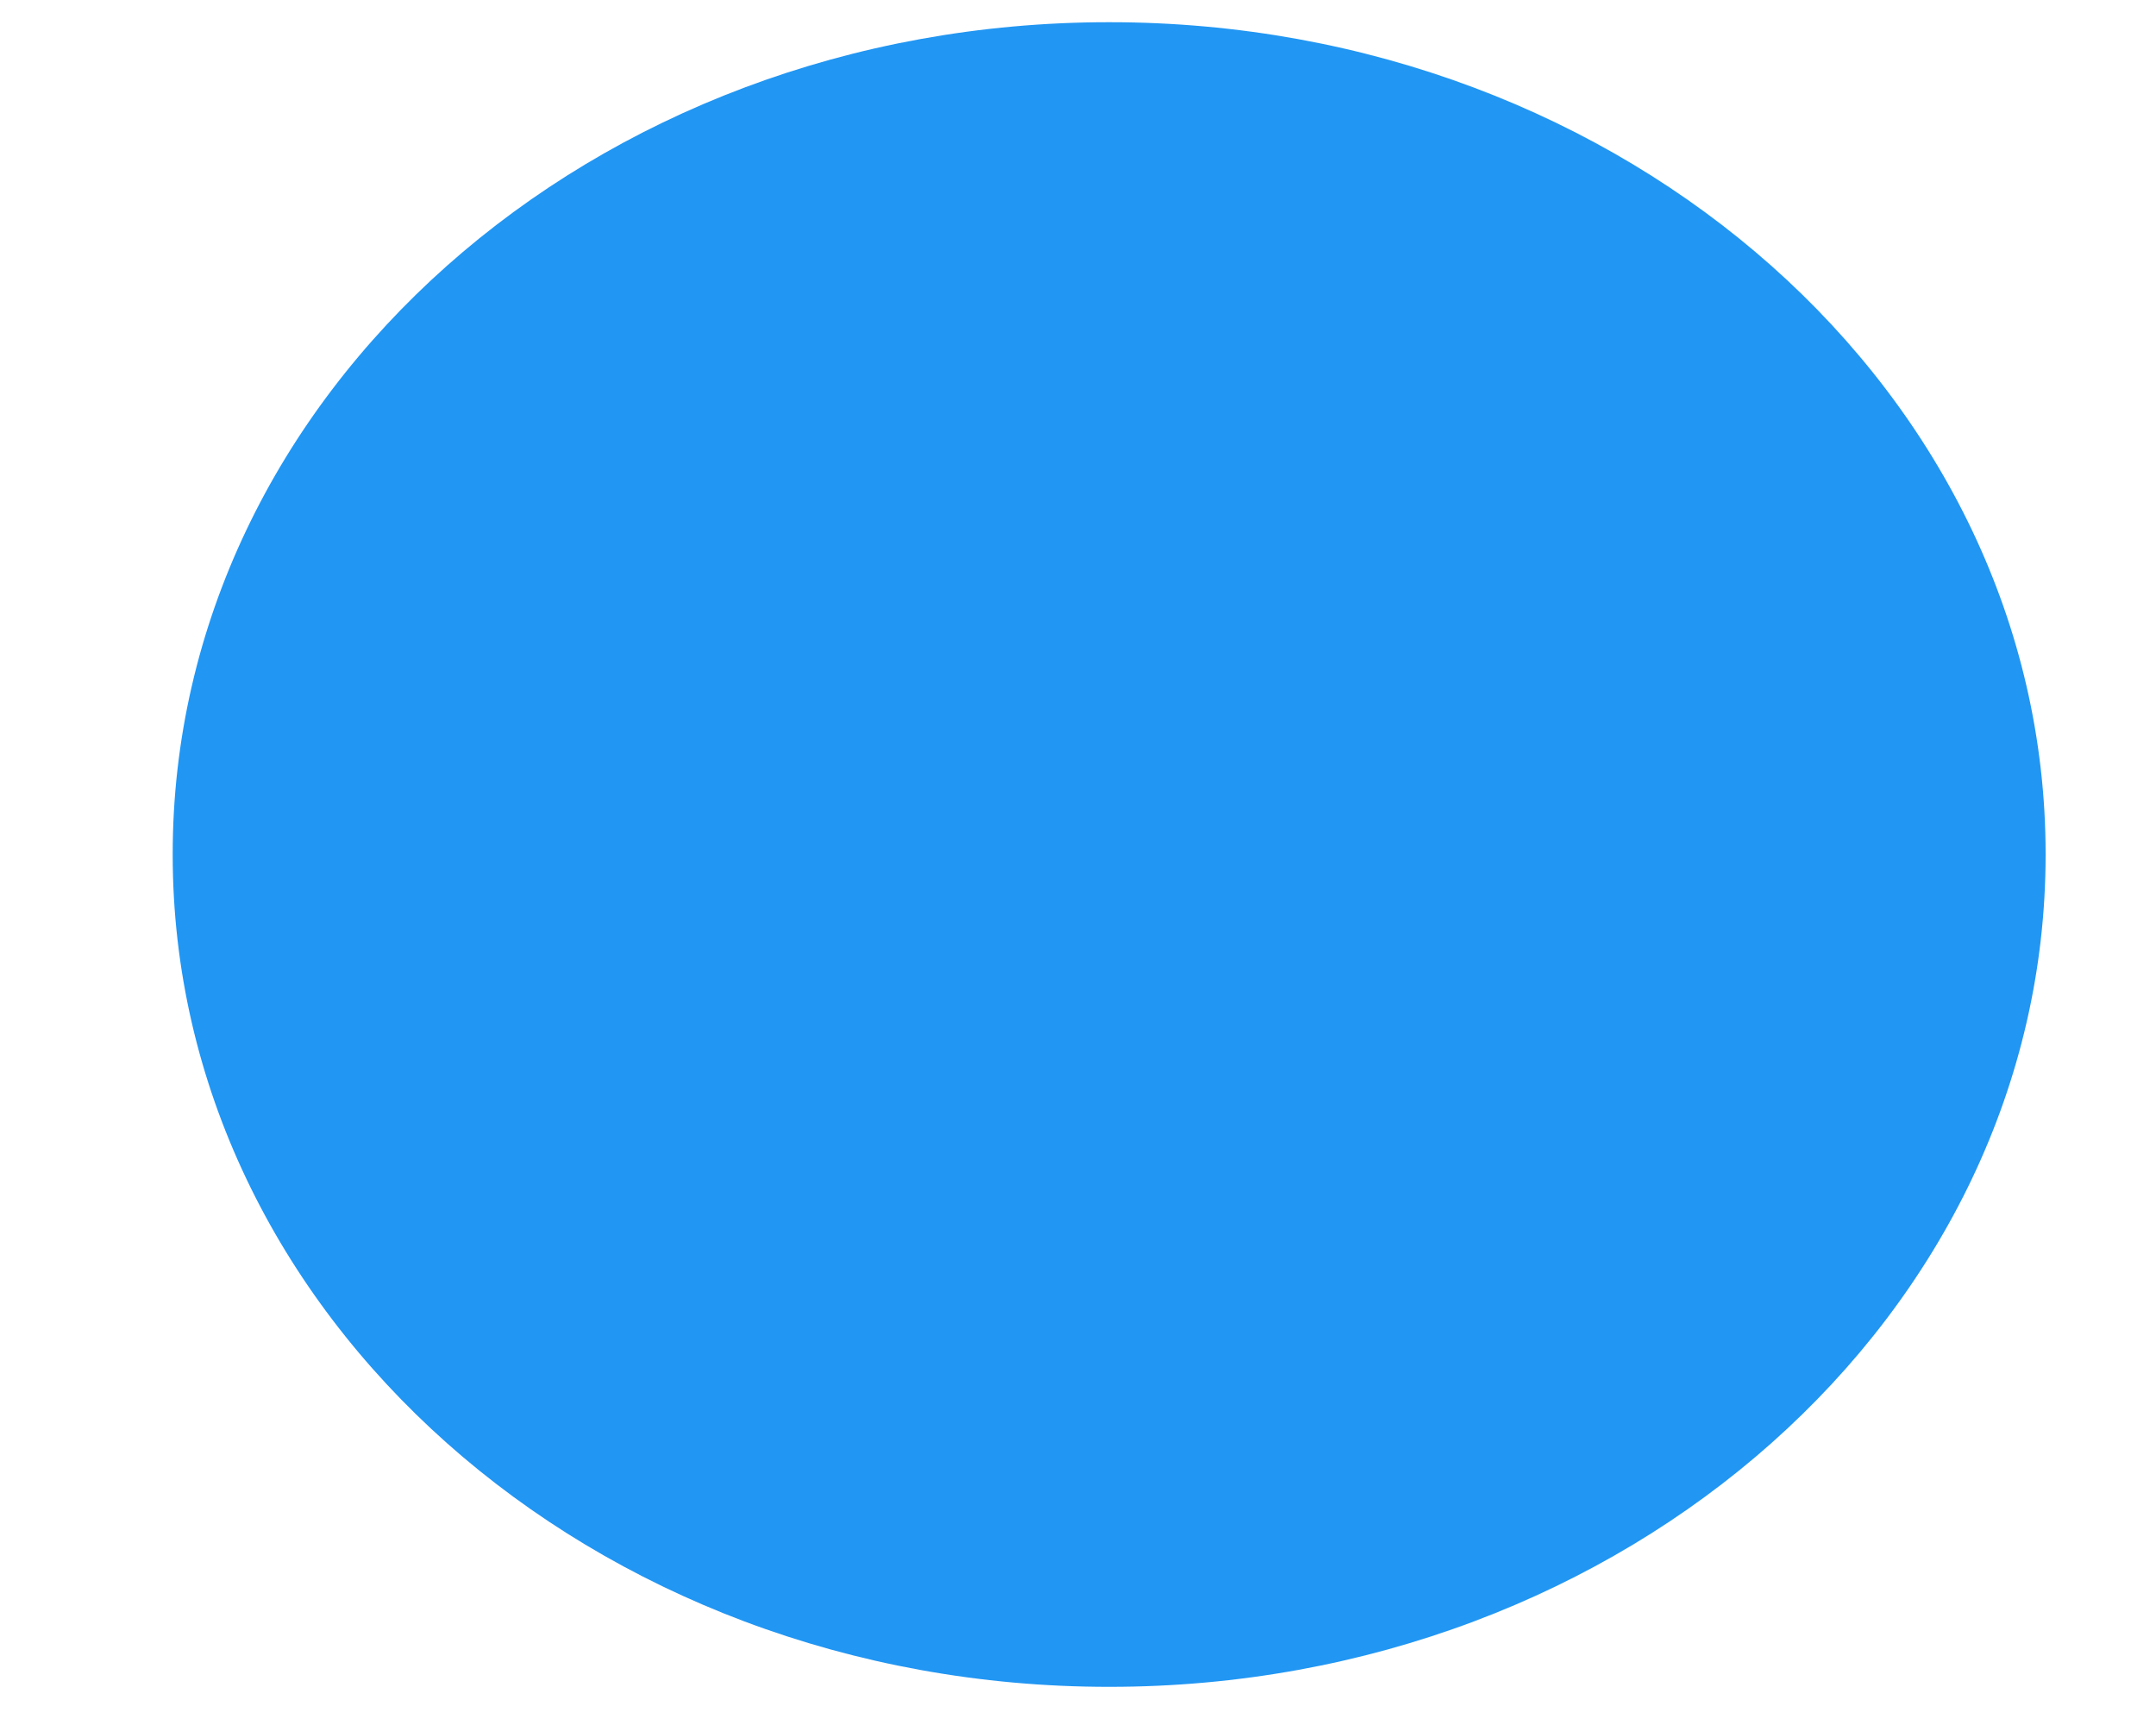
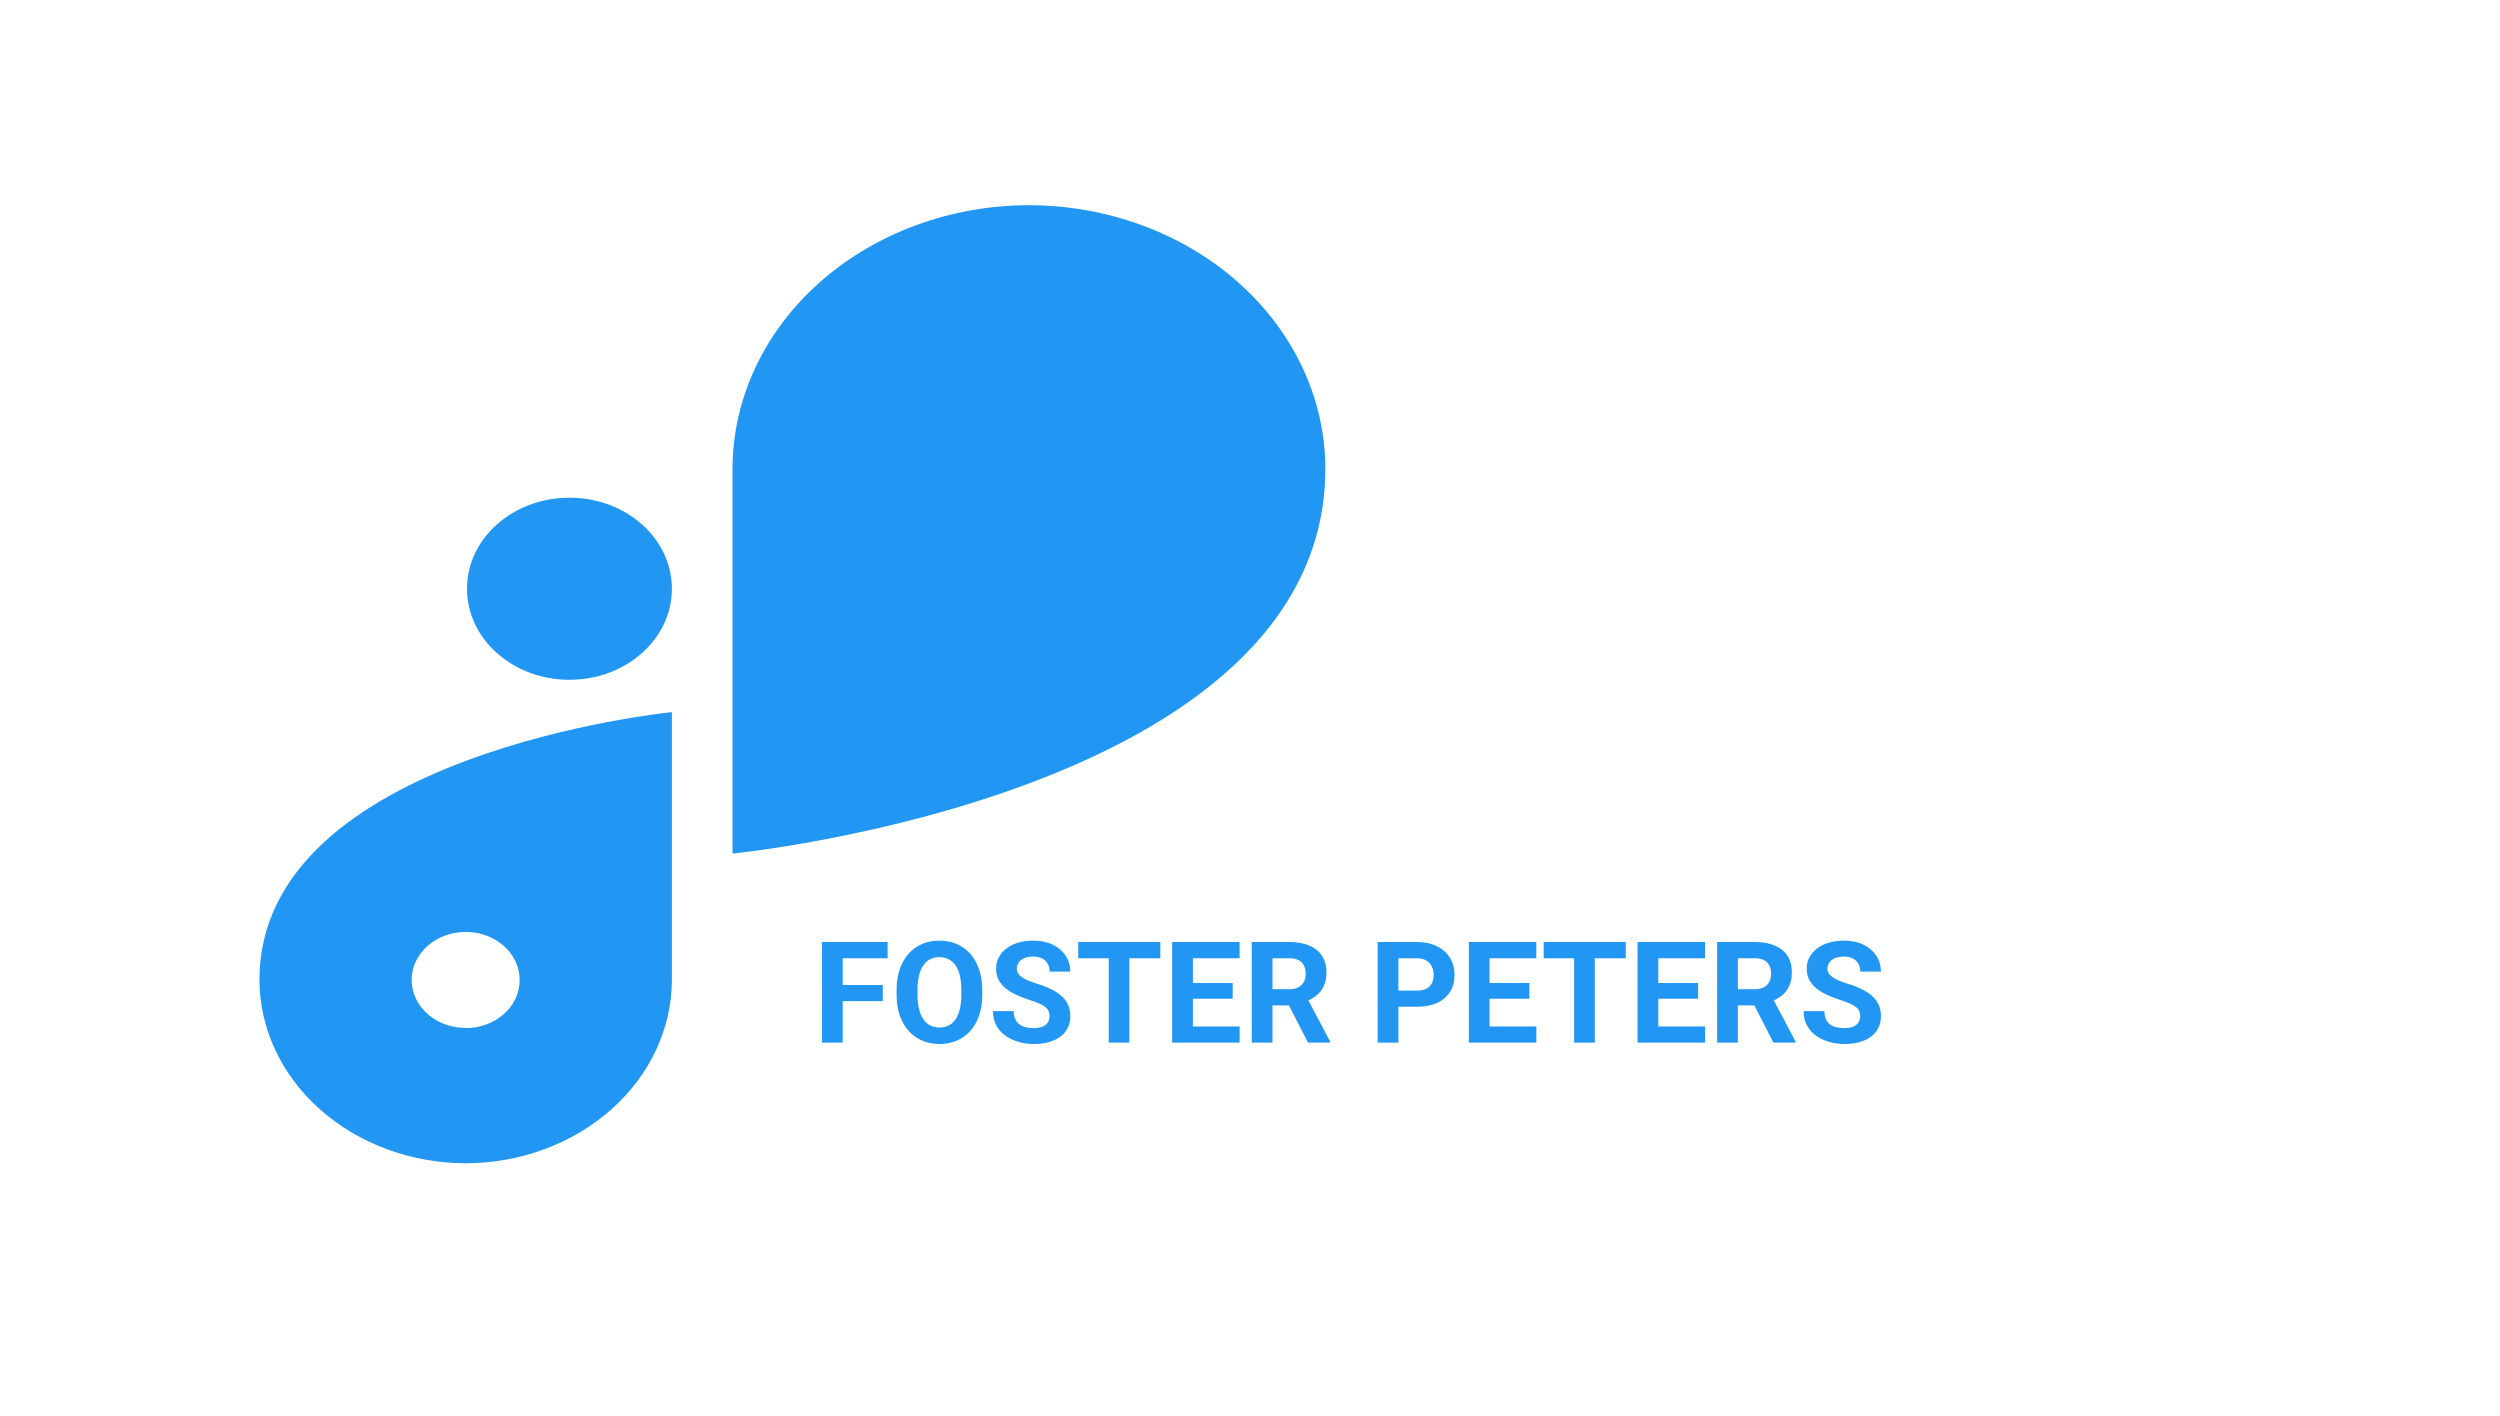
- <svg xmlns="http://www.w3.org/2000/svg" width="10" height="8" viewBox="0 0 10 8" fill="none">
-   <path id="Vector" d="M5.146 0.103H5.143C2.745 0.103 0.801 1.83 0.801 3.961V3.964C0.801 6.095 2.745 7.823 5.143 7.823H5.146C7.544 7.823 9.488 6.095 9.488 3.964V3.961C9.488 1.83 7.544 0.103 5.146 0.103Z" fill="#2196F3" />
+ <svg xmlns="http://www.w3.org/2000/svg" width="106" height="60" viewBox="0 0 106 60" fill="none">
+   <path d="M24.146 21.103H24.143C21.745 21.103 19.801 22.83 19.801 24.962V24.964C19.801 27.095 21.745 28.823 24.143 28.823H24.146C26.544 28.823 28.488 27.095 28.488 24.964V24.962C28.488 22.83 26.544 21.103 24.146 21.103Z" fill="#2196F3" />
+   <path d="M56.195 19.869C56.188 16.909 54.862 14.072 52.507 11.979C50.153 9.886 46.96 8.707 43.63 8.7V8.7C40.298 8.705 37.105 9.884 34.748 11.977C32.392 14.071 31.066 16.908 31.059 19.869V36.192C31.059 36.192 56.192 33.704 56.195 19.872V19.869Z" fill="#2196F3" />
+   <path d="M11 41.55C11.006 43.609 11.929 45.583 13.568 47.039C15.206 48.496 17.427 49.317 19.744 49.323C22.061 49.317 24.281 48.496 25.92 47.04C27.558 45.584 28.482 43.611 28.488 41.552V30.194C28.488 30.194 11 31.927 11 41.55ZM19.744 43.584C19.291 43.584 18.849 43.465 18.472 43.242C18.096 43.018 17.802 42.7 17.629 42.328C17.455 41.956 17.41 41.547 17.498 41.153C17.587 40.758 17.805 40.395 18.125 40.111C18.445 39.826 18.853 39.632 19.297 39.554C19.742 39.475 20.202 39.515 20.62 39.669C21.039 39.823 21.396 40.084 21.648 40.419C21.9 40.754 22.034 41.147 22.034 41.55C22.035 41.817 21.977 42.083 21.862 42.331C21.748 42.578 21.579 42.804 21.366 42.993C21.154 43.183 20.901 43.334 20.622 43.436C20.344 43.539 20.046 43.592 19.744 43.592V43.584Z" fill="#2196F3" />
+   <path d="M35.73 39.941V44.207H34.851V39.941H35.73ZM37.429 41.764V42.449H35.49V41.764H37.429ZM37.635 39.941V40.63H35.49V39.941H37.635ZM41.648 41.974V42.177C41.648 42.501 41.604 42.792 41.516 43.05C41.428 43.307 41.304 43.527 41.144 43.709C40.984 43.889 40.793 44.026 40.57 44.122C40.349 44.218 40.104 44.266 39.835 44.266C39.567 44.266 39.322 44.218 39.099 44.122C38.879 44.026 38.687 43.889 38.525 43.709C38.363 43.527 38.237 43.307 38.147 43.05C38.059 42.792 38.015 42.501 38.015 42.177V41.974C38.015 41.648 38.059 41.357 38.147 41.101C38.235 40.844 38.359 40.624 38.519 40.442C38.681 40.261 38.873 40.122 39.093 40.026C39.316 39.931 39.561 39.883 39.829 39.883C40.098 39.883 40.343 39.931 40.564 40.026C40.787 40.122 40.978 40.261 41.138 40.442C41.3 40.624 41.425 40.844 41.513 41.101C41.603 41.357 41.648 41.648 41.648 41.974ZM40.76 42.177V41.969C40.76 41.742 40.74 41.543 40.699 41.371C40.658 41.199 40.597 41.055 40.517 40.937C40.437 40.82 40.34 40.732 40.224 40.674C40.109 40.613 39.977 40.583 39.829 40.583C39.68 40.583 39.548 40.613 39.433 40.674C39.32 40.732 39.223 40.82 39.143 40.937C39.065 41.055 39.006 41.199 38.965 41.371C38.923 41.543 38.903 41.742 38.903 41.969V42.177C38.903 42.401 38.923 42.6 38.965 42.774C39.006 42.946 39.066 43.092 39.146 43.211C39.226 43.328 39.324 43.417 39.439 43.477C39.554 43.538 39.686 43.568 39.835 43.568C39.983 43.568 40.115 43.538 40.23 43.477C40.345 43.417 40.442 43.328 40.52 43.211C40.598 43.092 40.658 42.946 40.699 42.774C40.74 42.6 40.76 42.401 40.76 42.177ZM44.502 43.091C44.502 43.014 44.49 42.946 44.467 42.886C44.445 42.823 44.404 42.767 44.343 42.716C44.283 42.663 44.198 42.611 44.089 42.56C43.979 42.51 43.838 42.457 43.664 42.402C43.47 42.34 43.287 42.269 43.113 42.191C42.941 42.113 42.789 42.022 42.656 41.919C42.525 41.813 42.422 41.691 42.345 41.553C42.271 41.414 42.234 41.253 42.234 41.069C42.234 40.892 42.273 40.73 42.351 40.586C42.429 40.439 42.539 40.314 42.679 40.211C42.82 40.105 42.986 40.024 43.177 39.968C43.371 39.911 43.583 39.883 43.813 39.883C44.128 39.883 44.402 39.939 44.636 40.053C44.871 40.166 45.052 40.321 45.181 40.518C45.312 40.716 45.378 40.941 45.378 41.195H44.505C44.505 41.07 44.478 40.961 44.425 40.867C44.375 40.771 44.297 40.696 44.191 40.642C44.088 40.587 43.957 40.559 43.798 40.559C43.646 40.559 43.519 40.583 43.418 40.63C43.316 40.675 43.24 40.736 43.189 40.814C43.138 40.891 43.113 40.976 43.113 41.072C43.113 41.144 43.131 41.21 43.166 41.268C43.203 41.327 43.258 41.382 43.33 41.432C43.402 41.483 43.491 41.531 43.596 41.576C43.702 41.621 43.824 41.665 43.963 41.708C44.195 41.778 44.399 41.857 44.575 41.945C44.753 42.033 44.901 42.132 45.02 42.241C45.139 42.35 45.229 42.474 45.29 42.613C45.35 42.752 45.381 42.909 45.381 43.085C45.381 43.27 45.344 43.436 45.272 43.583C45.2 43.729 45.095 43.853 44.959 43.955C44.822 44.056 44.659 44.134 44.469 44.186C44.28 44.239 44.068 44.266 43.834 44.266C43.623 44.266 43.415 44.238 43.21 44.184C43.005 44.127 42.818 44.042 42.65 43.929C42.484 43.815 42.351 43.671 42.252 43.495C42.152 43.319 42.102 43.111 42.102 42.871H42.984C42.984 43.004 43.005 43.116 43.046 43.208C43.087 43.3 43.144 43.374 43.218 43.431C43.295 43.487 43.385 43.528 43.488 43.554C43.593 43.579 43.709 43.592 43.834 43.592C43.986 43.592 44.111 43.57 44.209 43.527C44.308 43.484 44.382 43.425 44.428 43.349C44.477 43.272 44.502 43.186 44.502 43.091ZM47.885 39.941V44.207H47.01V39.941H47.885ZM49.198 39.941V40.63H45.718V39.941H49.198ZM52.561 43.521V44.207H50.291V43.521H52.561ZM50.578 39.941V44.207H49.699V39.941H50.578ZM52.265 41.679V42.347H50.291V41.679H52.265ZM52.558 39.941V40.63H50.291V39.941H52.558ZM53.074 39.941H54.665C54.991 39.941 55.271 39.99 55.506 40.088C55.742 40.185 55.923 40.33 56.05 40.521C56.177 40.713 56.241 40.948 56.241 41.227C56.241 41.456 56.202 41.652 56.124 41.816C56.047 41.978 55.939 42.114 55.798 42.224C55.66 42.331 55.497 42.417 55.309 42.481L55.031 42.628H53.648L53.642 41.942H54.671C54.825 41.942 54.953 41.915 55.054 41.86C55.156 41.806 55.232 41.729 55.283 41.632C55.336 41.534 55.362 41.421 55.362 41.292C55.362 41.155 55.337 41.037 55.286 40.937C55.235 40.838 55.158 40.762 55.054 40.709C54.951 40.656 54.821 40.63 54.665 40.63H53.953V44.207H53.074V39.941ZM55.459 44.207L54.486 42.306L55.415 42.3L56.399 44.166V44.207H55.459ZM60.073 42.686H58.986V42.001H60.073C60.241 42.001 60.378 41.974 60.483 41.919C60.589 41.862 60.666 41.784 60.715 41.684C60.763 41.585 60.788 41.472 60.788 41.347C60.788 41.221 60.763 41.102 60.715 40.993C60.666 40.884 60.589 40.796 60.483 40.729C60.378 40.663 60.241 40.63 60.073 40.63H59.291V44.207H58.412V39.941H60.073C60.407 39.941 60.693 40.002 60.931 40.123C61.172 40.242 61.355 40.407 61.482 40.618C61.609 40.829 61.672 41.07 61.672 41.342C61.672 41.617 61.609 41.855 61.482 42.056C61.355 42.258 61.172 42.413 60.931 42.522C60.693 42.632 60.407 42.686 60.073 42.686ZM65.141 43.521V44.207H62.871V43.521H65.141ZM63.158 39.941V44.207H62.279V39.941H63.158ZM64.845 41.679V42.347H62.871V41.679H64.845ZM65.138 39.941V40.63H62.871V39.941H65.138ZM67.62 39.941V44.207H66.744V39.941H67.62ZM68.932 39.941V40.63H65.452V39.941H68.932ZM72.296 43.521V44.207H70.025V43.521H72.296ZM70.312 39.941V44.207H69.433V39.941H70.312ZM72 41.679V42.347H70.025V41.679H72ZM72.293 39.941V40.63H70.025V39.941H72.293ZM72.808 39.941H74.399C74.725 39.941 75.006 39.99 75.24 40.088C75.476 40.185 75.658 40.33 75.785 40.521C75.912 40.713 75.975 40.948 75.975 41.227C75.975 41.456 75.936 41.652 75.858 41.816C75.782 41.978 75.674 42.114 75.533 42.224C75.394 42.331 75.231 42.417 75.044 42.481L74.765 42.628H73.382L73.377 41.942H74.405C74.559 41.942 74.687 41.915 74.789 41.86C74.89 41.806 74.966 41.729 75.017 41.632C75.07 41.534 75.096 41.421 75.096 41.292C75.096 41.155 75.071 41.037 75.02 40.937C74.969 40.838 74.892 40.762 74.789 40.709C74.685 40.656 74.555 40.63 74.399 40.63H73.687V44.207H72.808V39.941ZM75.193 44.207L74.22 42.306L75.149 42.3L76.133 44.166V44.207H75.193ZM78.873 43.091C78.873 43.014 78.861 42.946 78.838 42.886C78.816 42.823 78.775 42.767 78.715 42.716C78.654 42.663 78.569 42.611 78.46 42.56C78.35 42.51 78.209 42.457 78.035 42.402C77.841 42.34 77.658 42.269 77.484 42.191C77.312 42.113 77.16 42.022 77.027 41.919C76.896 41.813 76.793 41.691 76.716 41.553C76.642 41.414 76.605 41.253 76.605 41.069C76.605 40.892 76.644 40.73 76.722 40.586C76.8 40.439 76.91 40.314 77.05 40.211C77.191 40.105 77.357 40.024 77.549 39.968C77.742 39.911 77.954 39.883 78.184 39.883C78.499 39.883 78.773 39.939 79.007 40.053C79.242 40.166 79.424 40.321 79.552 40.518C79.683 40.716 79.749 40.941 79.749 41.195H78.876C78.876 41.07 78.849 40.961 78.797 40.867C78.746 40.771 78.668 40.696 78.562 40.642C78.459 40.587 78.328 40.559 78.17 40.559C78.017 40.559 77.89 40.583 77.789 40.63C77.687 40.675 77.611 40.736 77.56 40.814C77.51 40.891 77.484 40.976 77.484 41.072C77.484 41.144 77.502 41.21 77.537 41.268C77.574 41.327 77.629 41.382 77.701 41.432C77.773 41.483 77.862 41.531 77.968 41.576C78.073 41.621 78.195 41.665 78.334 41.708C78.566 41.778 78.77 41.857 78.946 41.945C79.124 42.033 79.272 42.132 79.391 42.241C79.51 42.35 79.6 42.474 79.661 42.613C79.721 42.752 79.752 42.909 79.752 43.085C79.752 43.27 79.716 43.436 79.643 43.583C79.571 43.729 79.466 43.853 79.33 43.955C79.193 44.056 79.03 44.134 78.841 44.186C78.651 44.239 78.439 44.266 78.205 44.266C77.994 44.266 77.786 44.238 77.581 44.184C77.376 44.127 77.189 44.042 77.021 43.929C76.855 43.815 76.722 43.671 76.623 43.495C76.523 43.319 76.473 43.111 76.473 42.871H77.355C77.355 43.004 77.376 43.116 77.417 43.208C77.458 43.3 77.515 43.374 77.59 43.431C77.666 43.487 77.756 43.528 77.859 43.554C77.965 43.579 78.08 43.592 78.205 43.592C78.357 43.592 78.482 43.57 78.58 43.527C78.679 43.484 78.753 43.425 78.799 43.349C78.848 43.272 78.873 43.186 78.873 43.091Z" fill="#2196F3" />
</svg>
